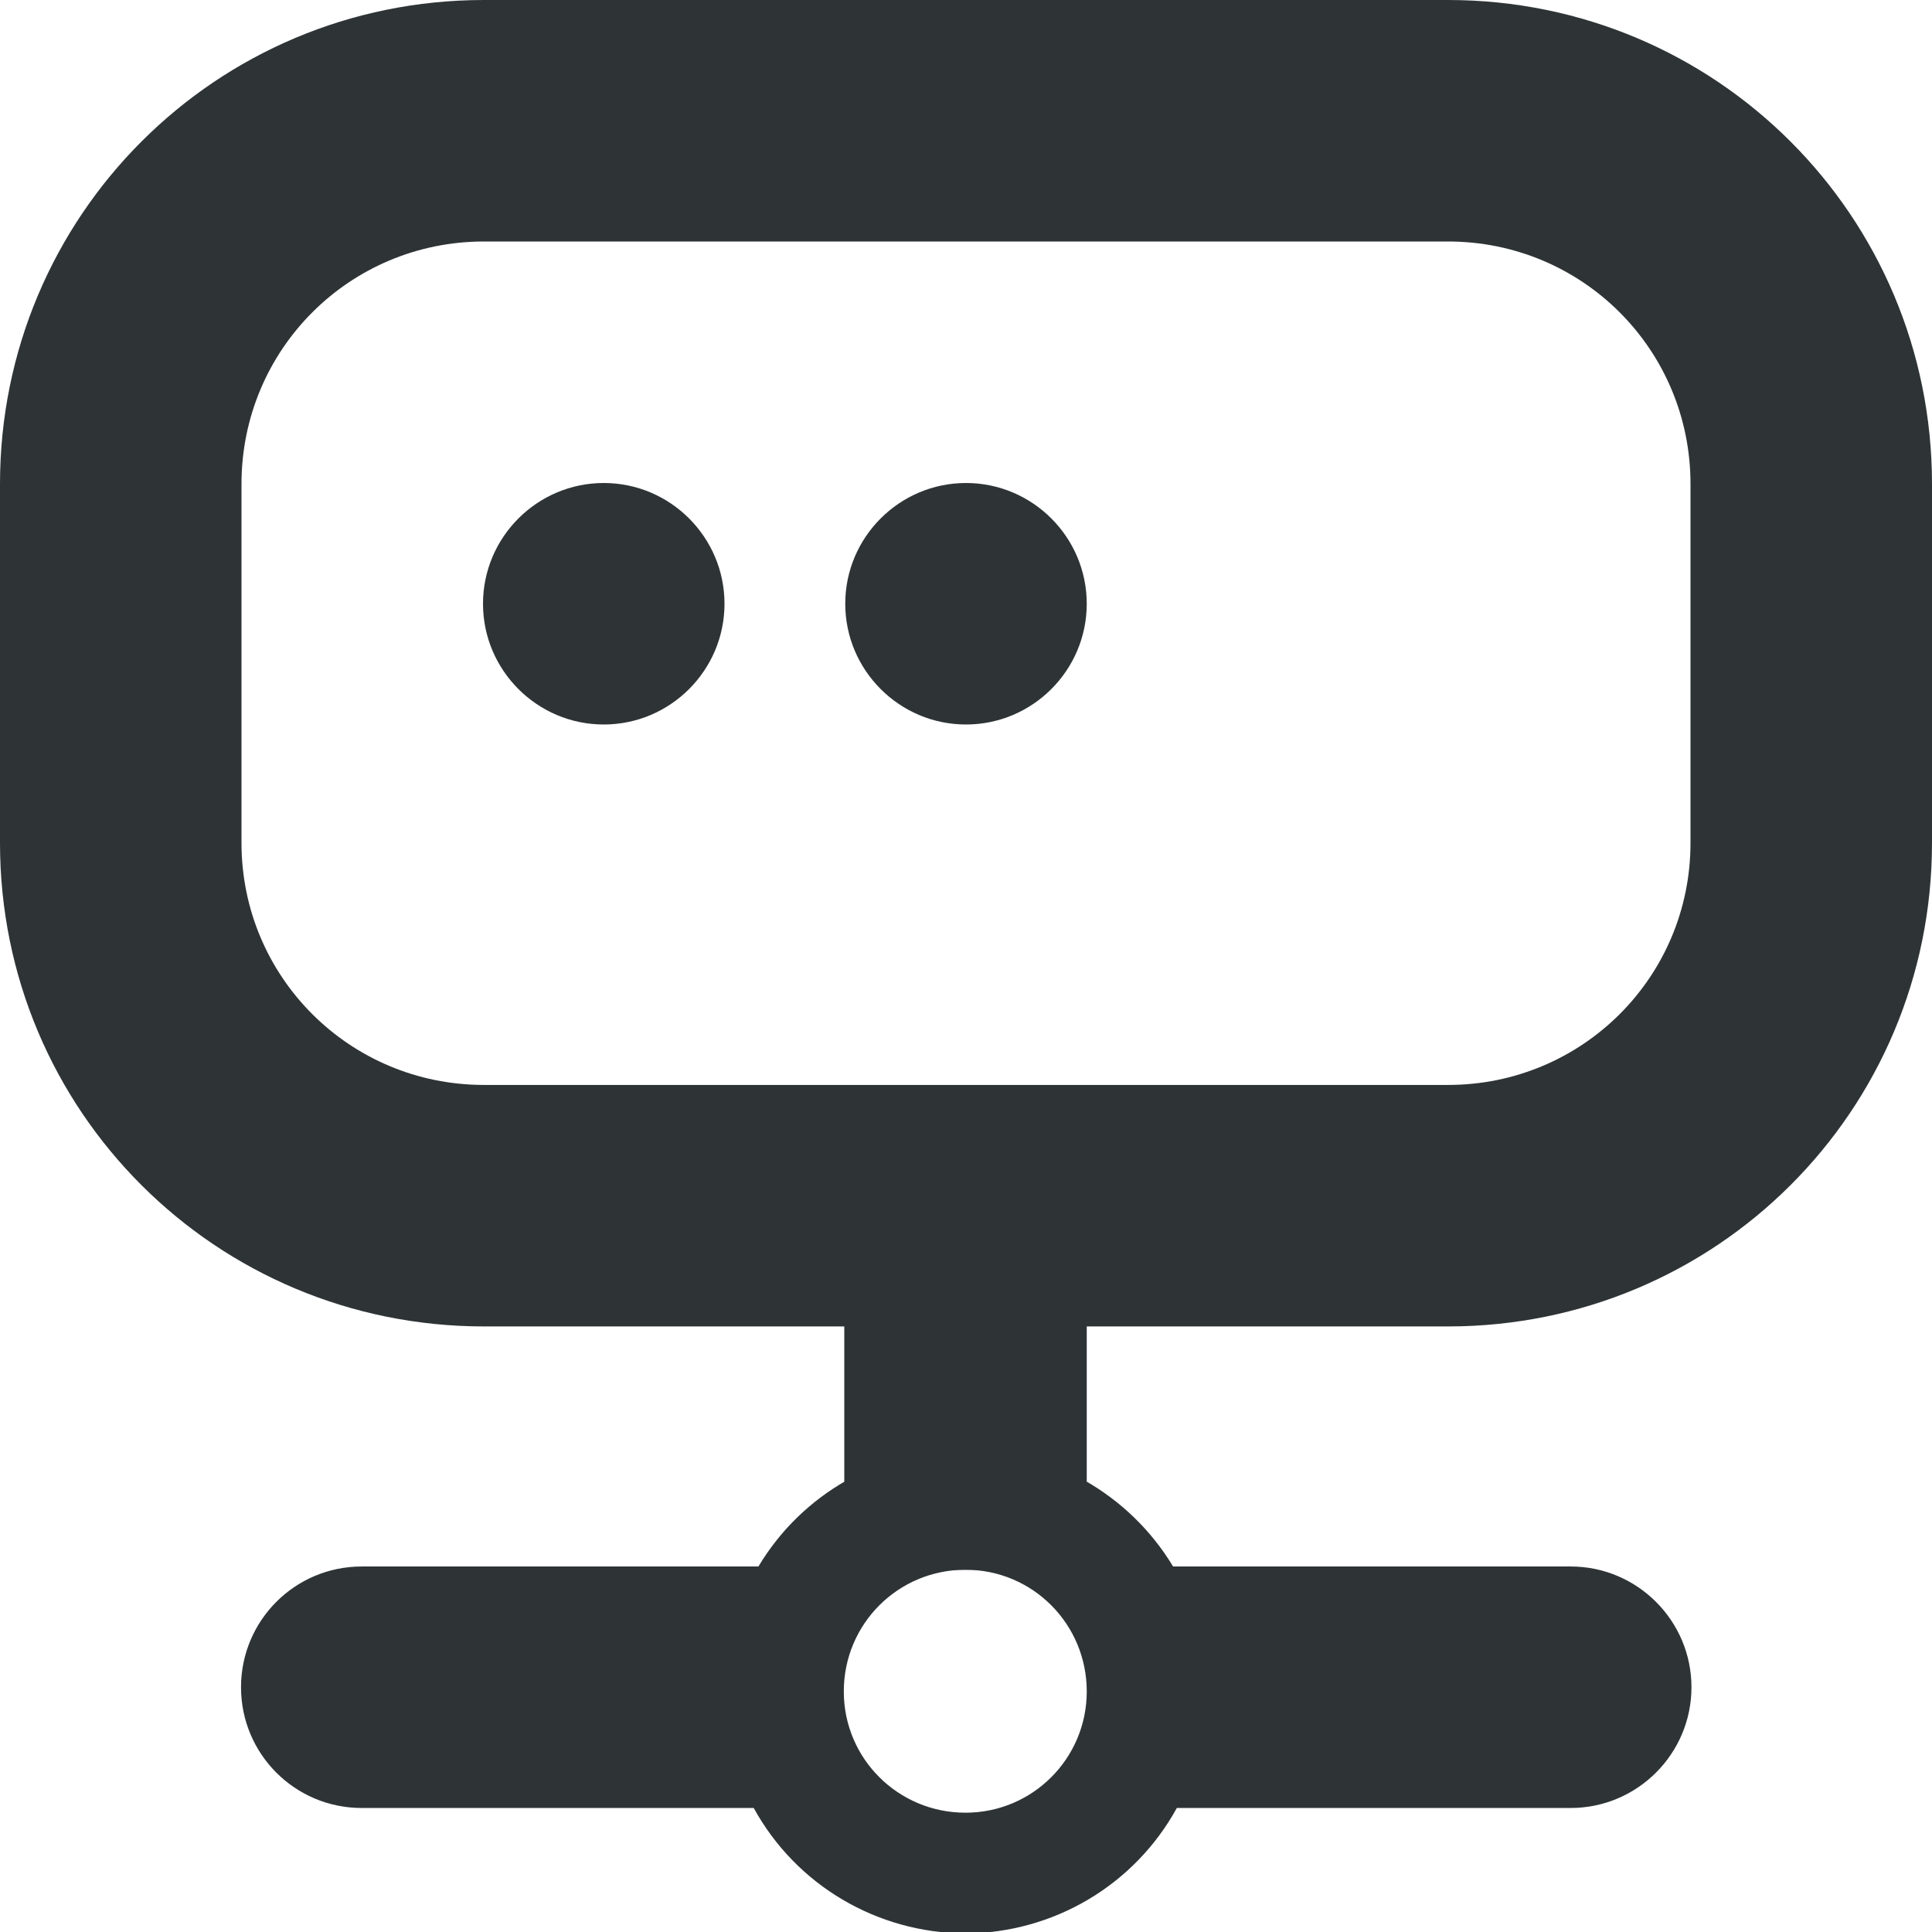
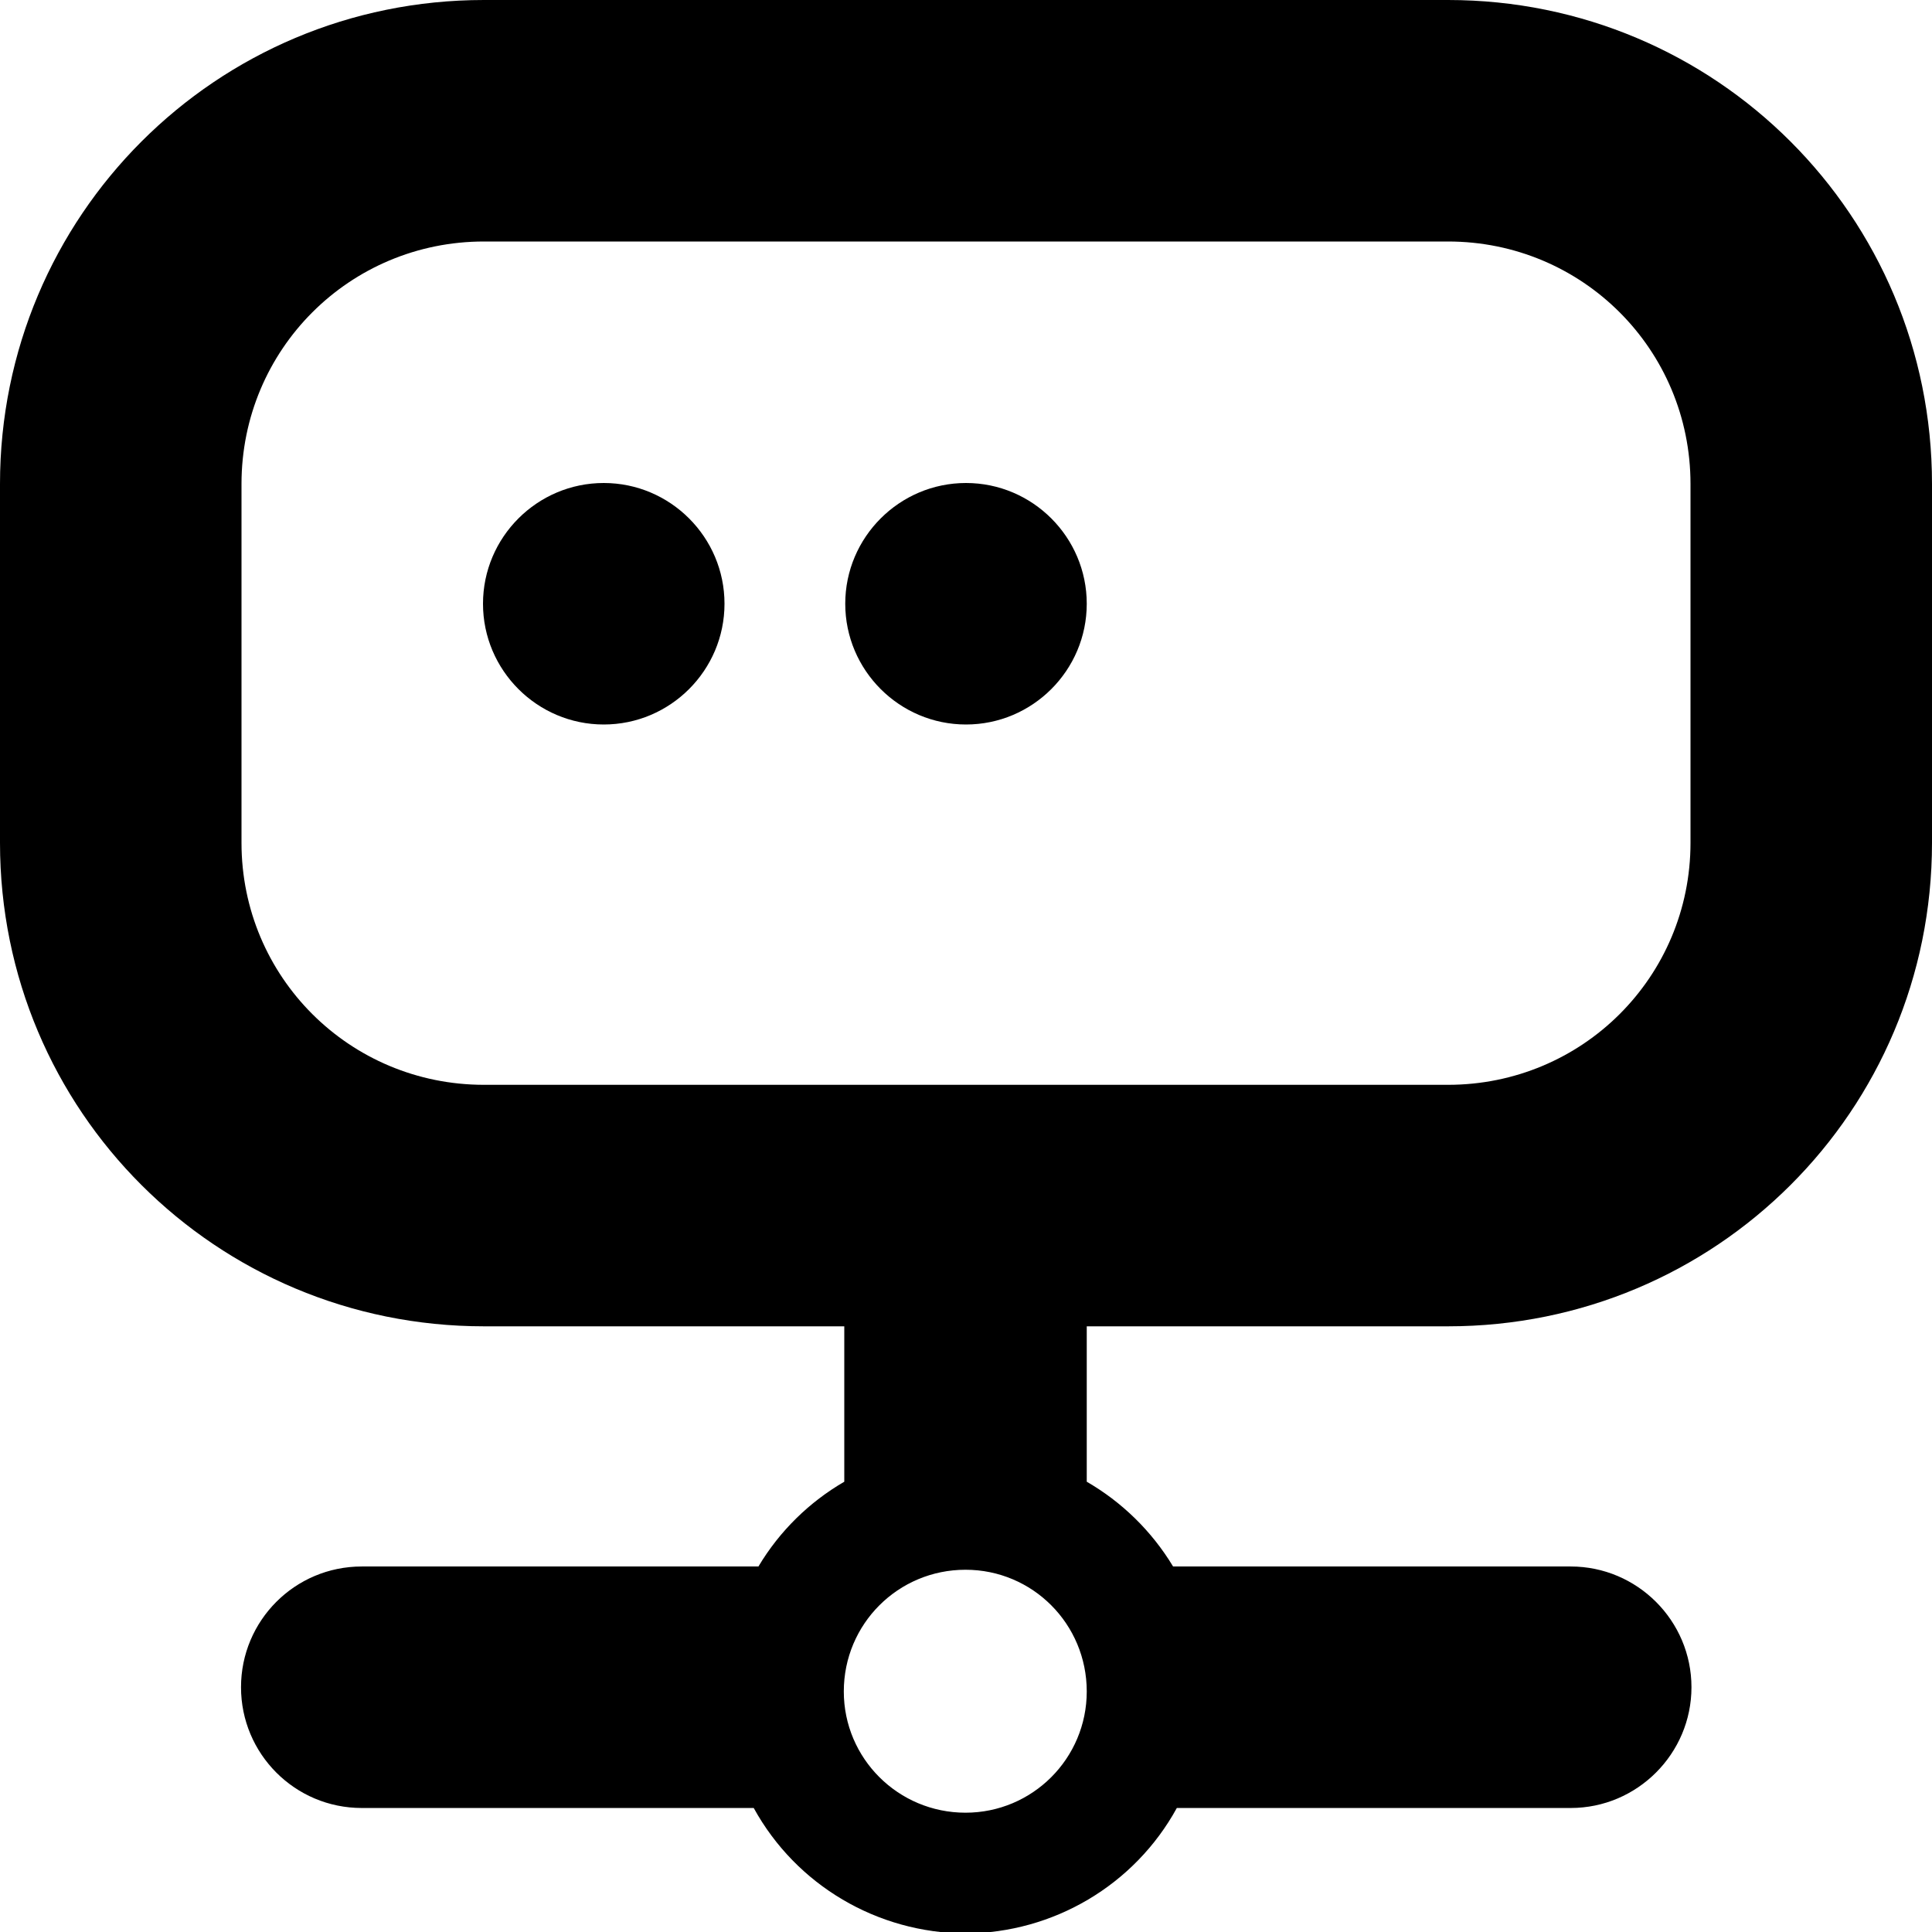
- <svg xmlns="http://www.w3.org/2000/svg" height="16px" viewBox="0 0 16 16" width="16px">
-   <g fill="#2e3436">
-     <path d="m 7.996 12 c -0.703 0 -1.355 0.371 -1.715 0.973 h -3.285 c -0.555 0 -1 0.449 -1 1 c 0 0.551 0.445 1 1 1 h 3.246 c 0.352 0.641 1.023 1.035 1.754 1.039 c 0.727 -0.004 1.398 -0.398 1.75 -1.039 h 3.262 c 0.551 0 1 -0.449 1 -1 c 0 -0.551 -0.449 -1 -1 -1 h -3.293 c -0.363 -0.602 -1.016 -0.973 -1.719 -0.973 z m 0 1 c 0.555 0 1.004 0.449 1.004 1.008 c 0 0.555 -0.449 1.004 -1.004 1.004 c -0.559 0 -1.008 -0.449 -1.008 -1.004 c 0 -0.559 0.449 -1.008 1.008 -1.008 z m 0 0" />
-     <path d="m 6.992 10 h 2.008 v 3 h -2.008 z m 0 0" />
-     <path d="m 11.992 2 c 1.113 0 2.008 0.895 2.008 2.008 v 2.973 c 0 1.109 -0.895 2.004 -2.008 2.004 h -7.984 c -1.113 0 -2.008 -0.895 -2.008 -2.004 v -2.973 c 0 -1.113 0.895 -2.008 2.008 -2.008 z m -11.992 2.008 v 2.973 c 0 2.219 1.789 4.004 4.008 4.004 h 7.984 c 2.219 0 4.008 -1.785 4.008 -4.004 v -2.973 c 0 -2.219 -1.789 -4.008 -4.008 -4.008 h -7.984 c -2.219 0 -4.008 1.789 -4.008 4.008 z m 0 0" />
-     <path d="m 5 4 c 0.551 0 1 0.449 1 1 s -0.449 1 -1 1 s -1 -0.449 -1 -1 s 0.449 -1 1 -1 z m 0 0" />
-     <path d="m 8 4 c 0.551 0 1 0.449 1 1 s -0.449 1 -1 1 s -1 -0.449 -1 -1 s 0.449 -1 1 -1 z m 0 0" />
-   </g>
+ <svg height="16px" viewBox="0 0 16 16" width="16px">
+   <path d="M 6.992 12.271 C 6.704 12.438, 6.457 12.678, 6.281 12.973 L 2.996 12.973 C 2.441 12.973, 1.996 13.422, 1.996 13.973 C 1.996 14.523, 2.441 14.973, 2.996 14.973 L 6.242 14.973 C 6.594 15.613, 7.266 16.008, 7.996 16.012 C 8.723 16.008, 9.395 15.613, 9.746 14.973 L 13.008 14.973 C 13.559 14.973, 14.008 14.523, 14.008 13.973 C 14.008 13.422, 13.559 12.973, 13.008 12.973 L 9.715 12.973 C 9.537 12.678, 9.289 12.438, 9 12.271 L 9 10.984 L 11.992 10.984 C 14.211 10.984, 16 9.199, 16 6.98 L 16 4.008 C 16 1.789, 14.211 0, 11.992 0 L 4.008 0 C 1.789 0, -1.77635684e-15 1.789, -1.77635684e-15 4.008 L 0 6.98 C 0 9.199, 1.789 10.984, 4.008 10.984 L 6.992 10.984 L 6.992 12.271 Z M 7.996 13 C 8.551 13, 9 13.449, 9 14.008 C 9 14.562, 8.551 15.012, 7.996 15.012 C 7.438 15.012, 6.988 14.562, 6.988 14.008 C 6.988 13.449, 7.438 13, 7.996 13 Z M 11.992 2 C 13.105 2, 14 2.895, 14 4.008 L 14 6.98 C 14 8.09, 13.105 8.984, 11.992 8.984 L 4.008 8.984 C 2.895 8.984, 2 8.09, 2 6.98 L 2 4.008 C 2 2.895, 2.895 2, 4.008 2 L 11.992 2 Z M 6 5 C 6 4.449, 5.551 4, 5 4 C 4.449 4, 4 4.449, 4 5 C 4 5.551, 4.449 6, 5 6 C 5.551 6, 6 5.551, 6 5 Z M 9 5 C 9 4.449, 8.551 4, 8 4 C 7.449 4, 7 4.449, 7 5 C 7 5.551, 7.449 6, 8 6 C 8.551 6, 9 5.551, 9 5 Z" />
</svg>
